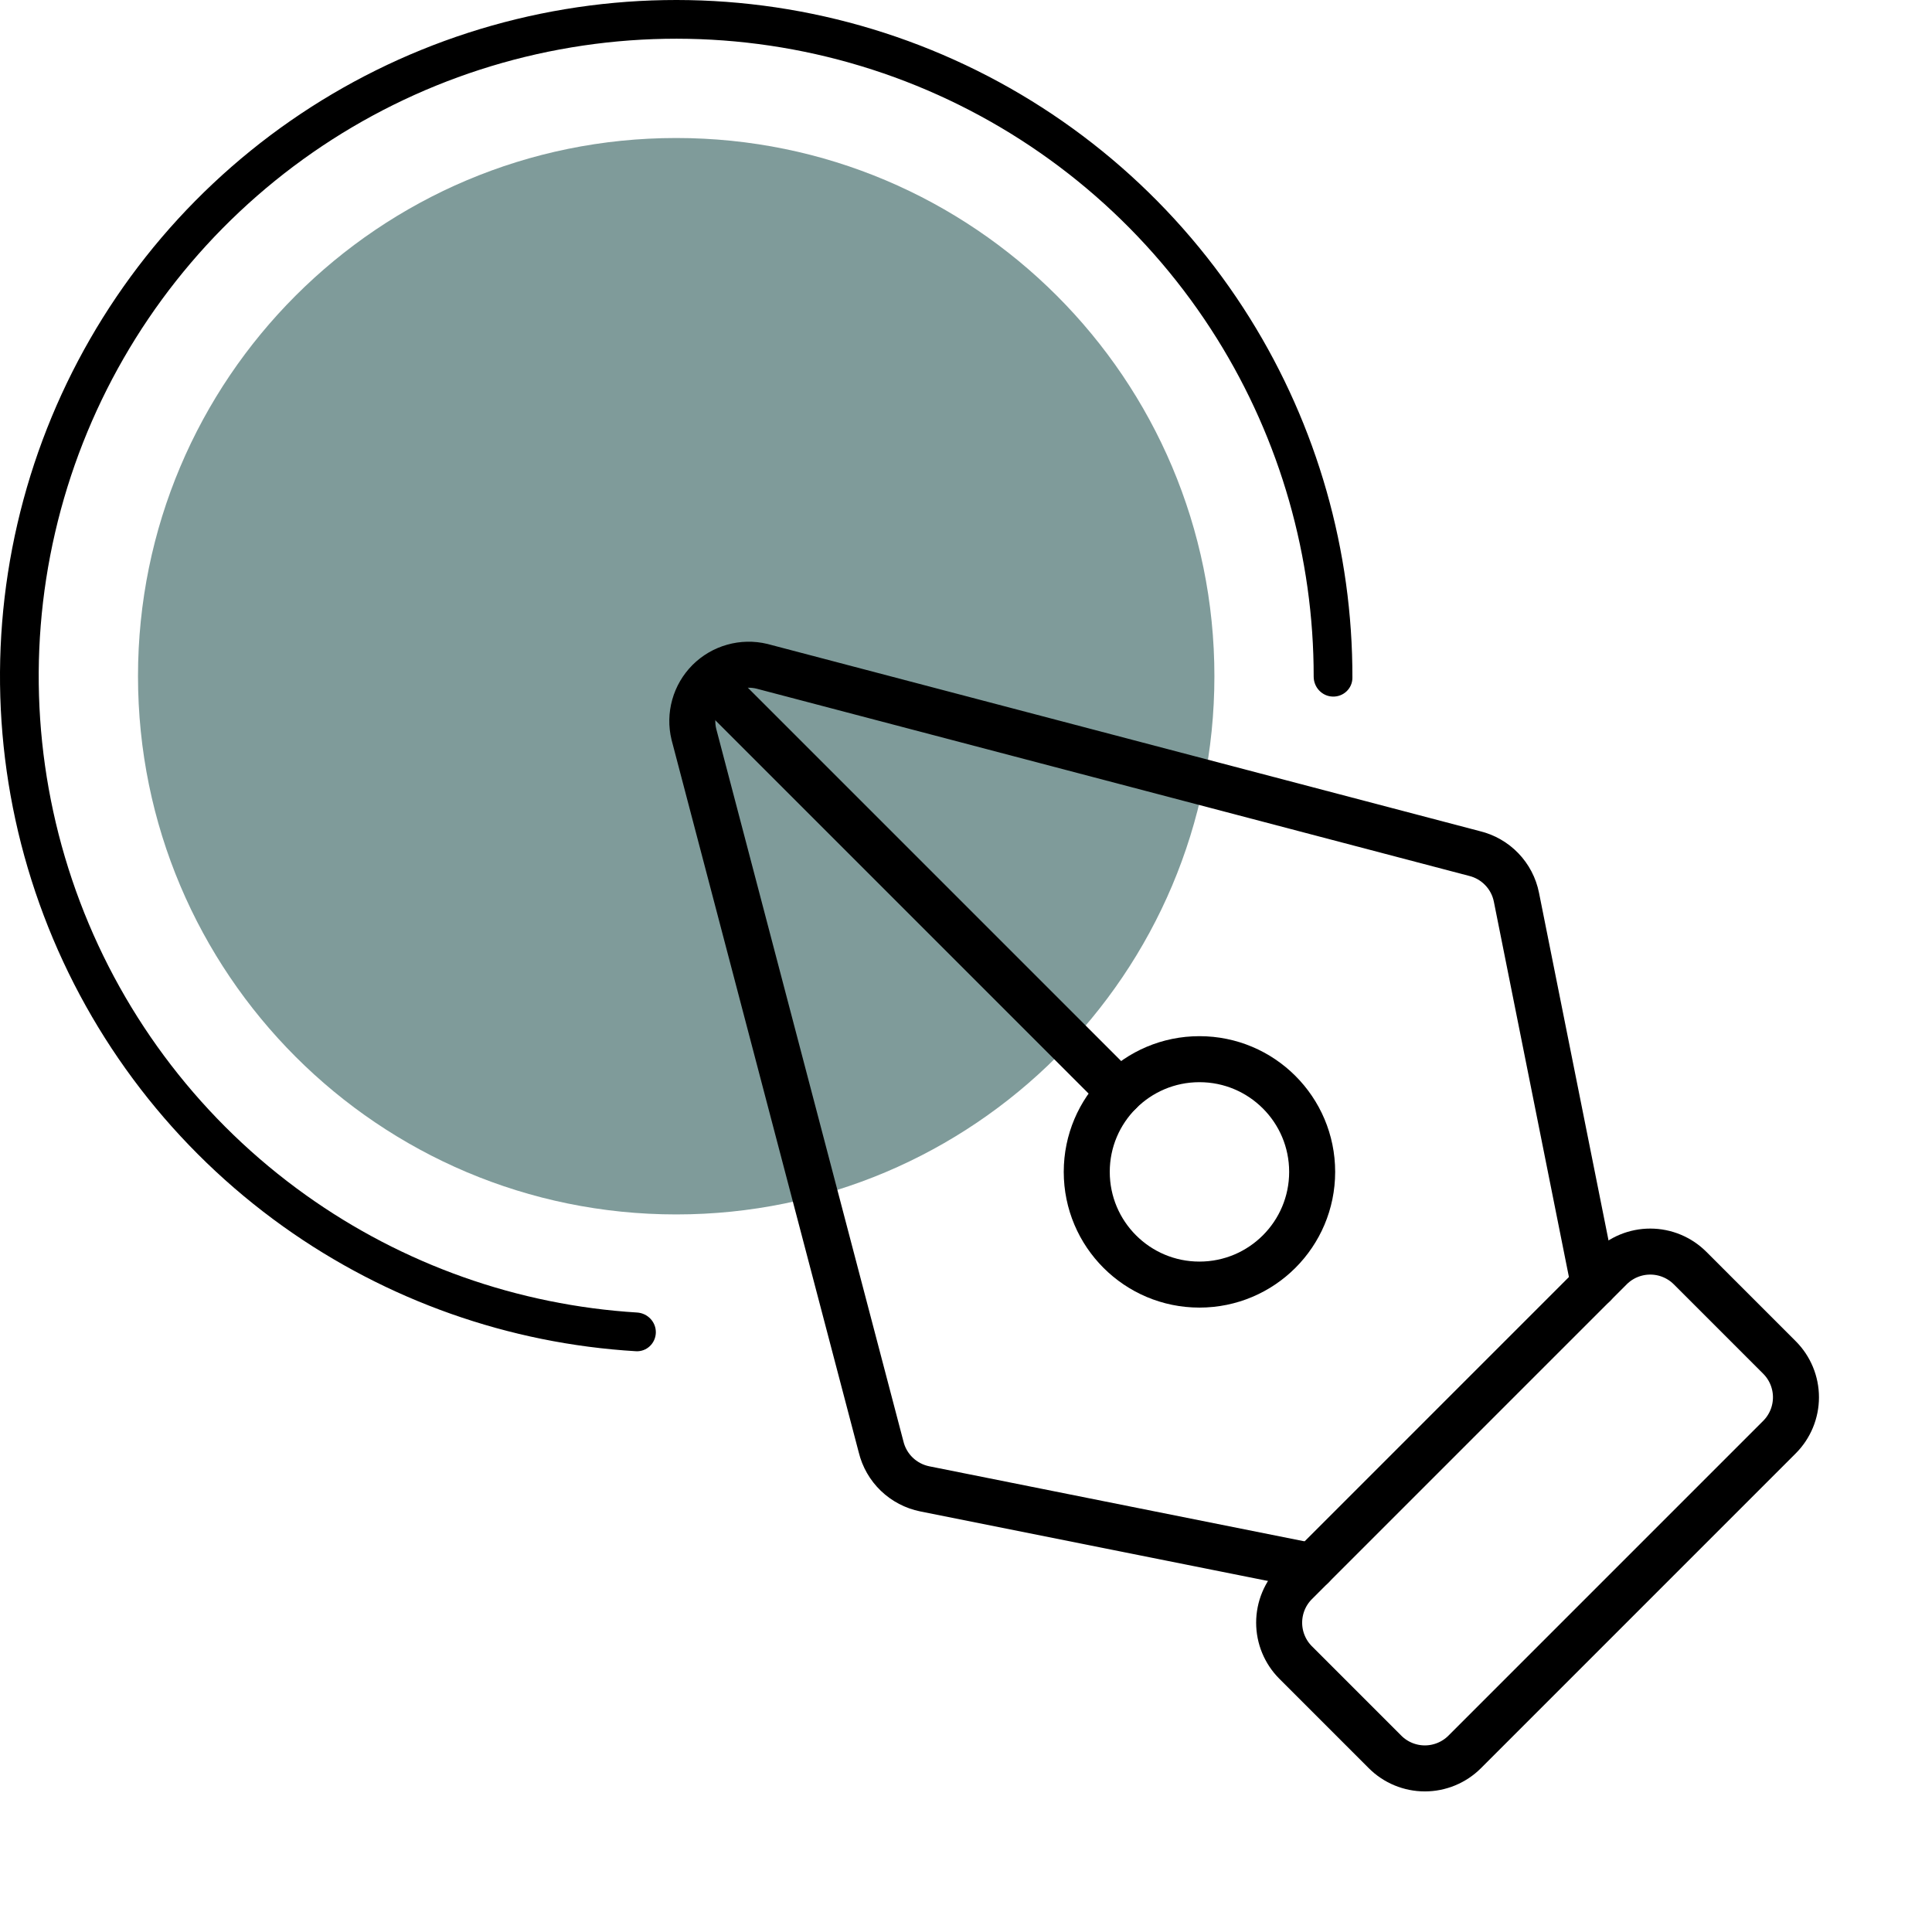
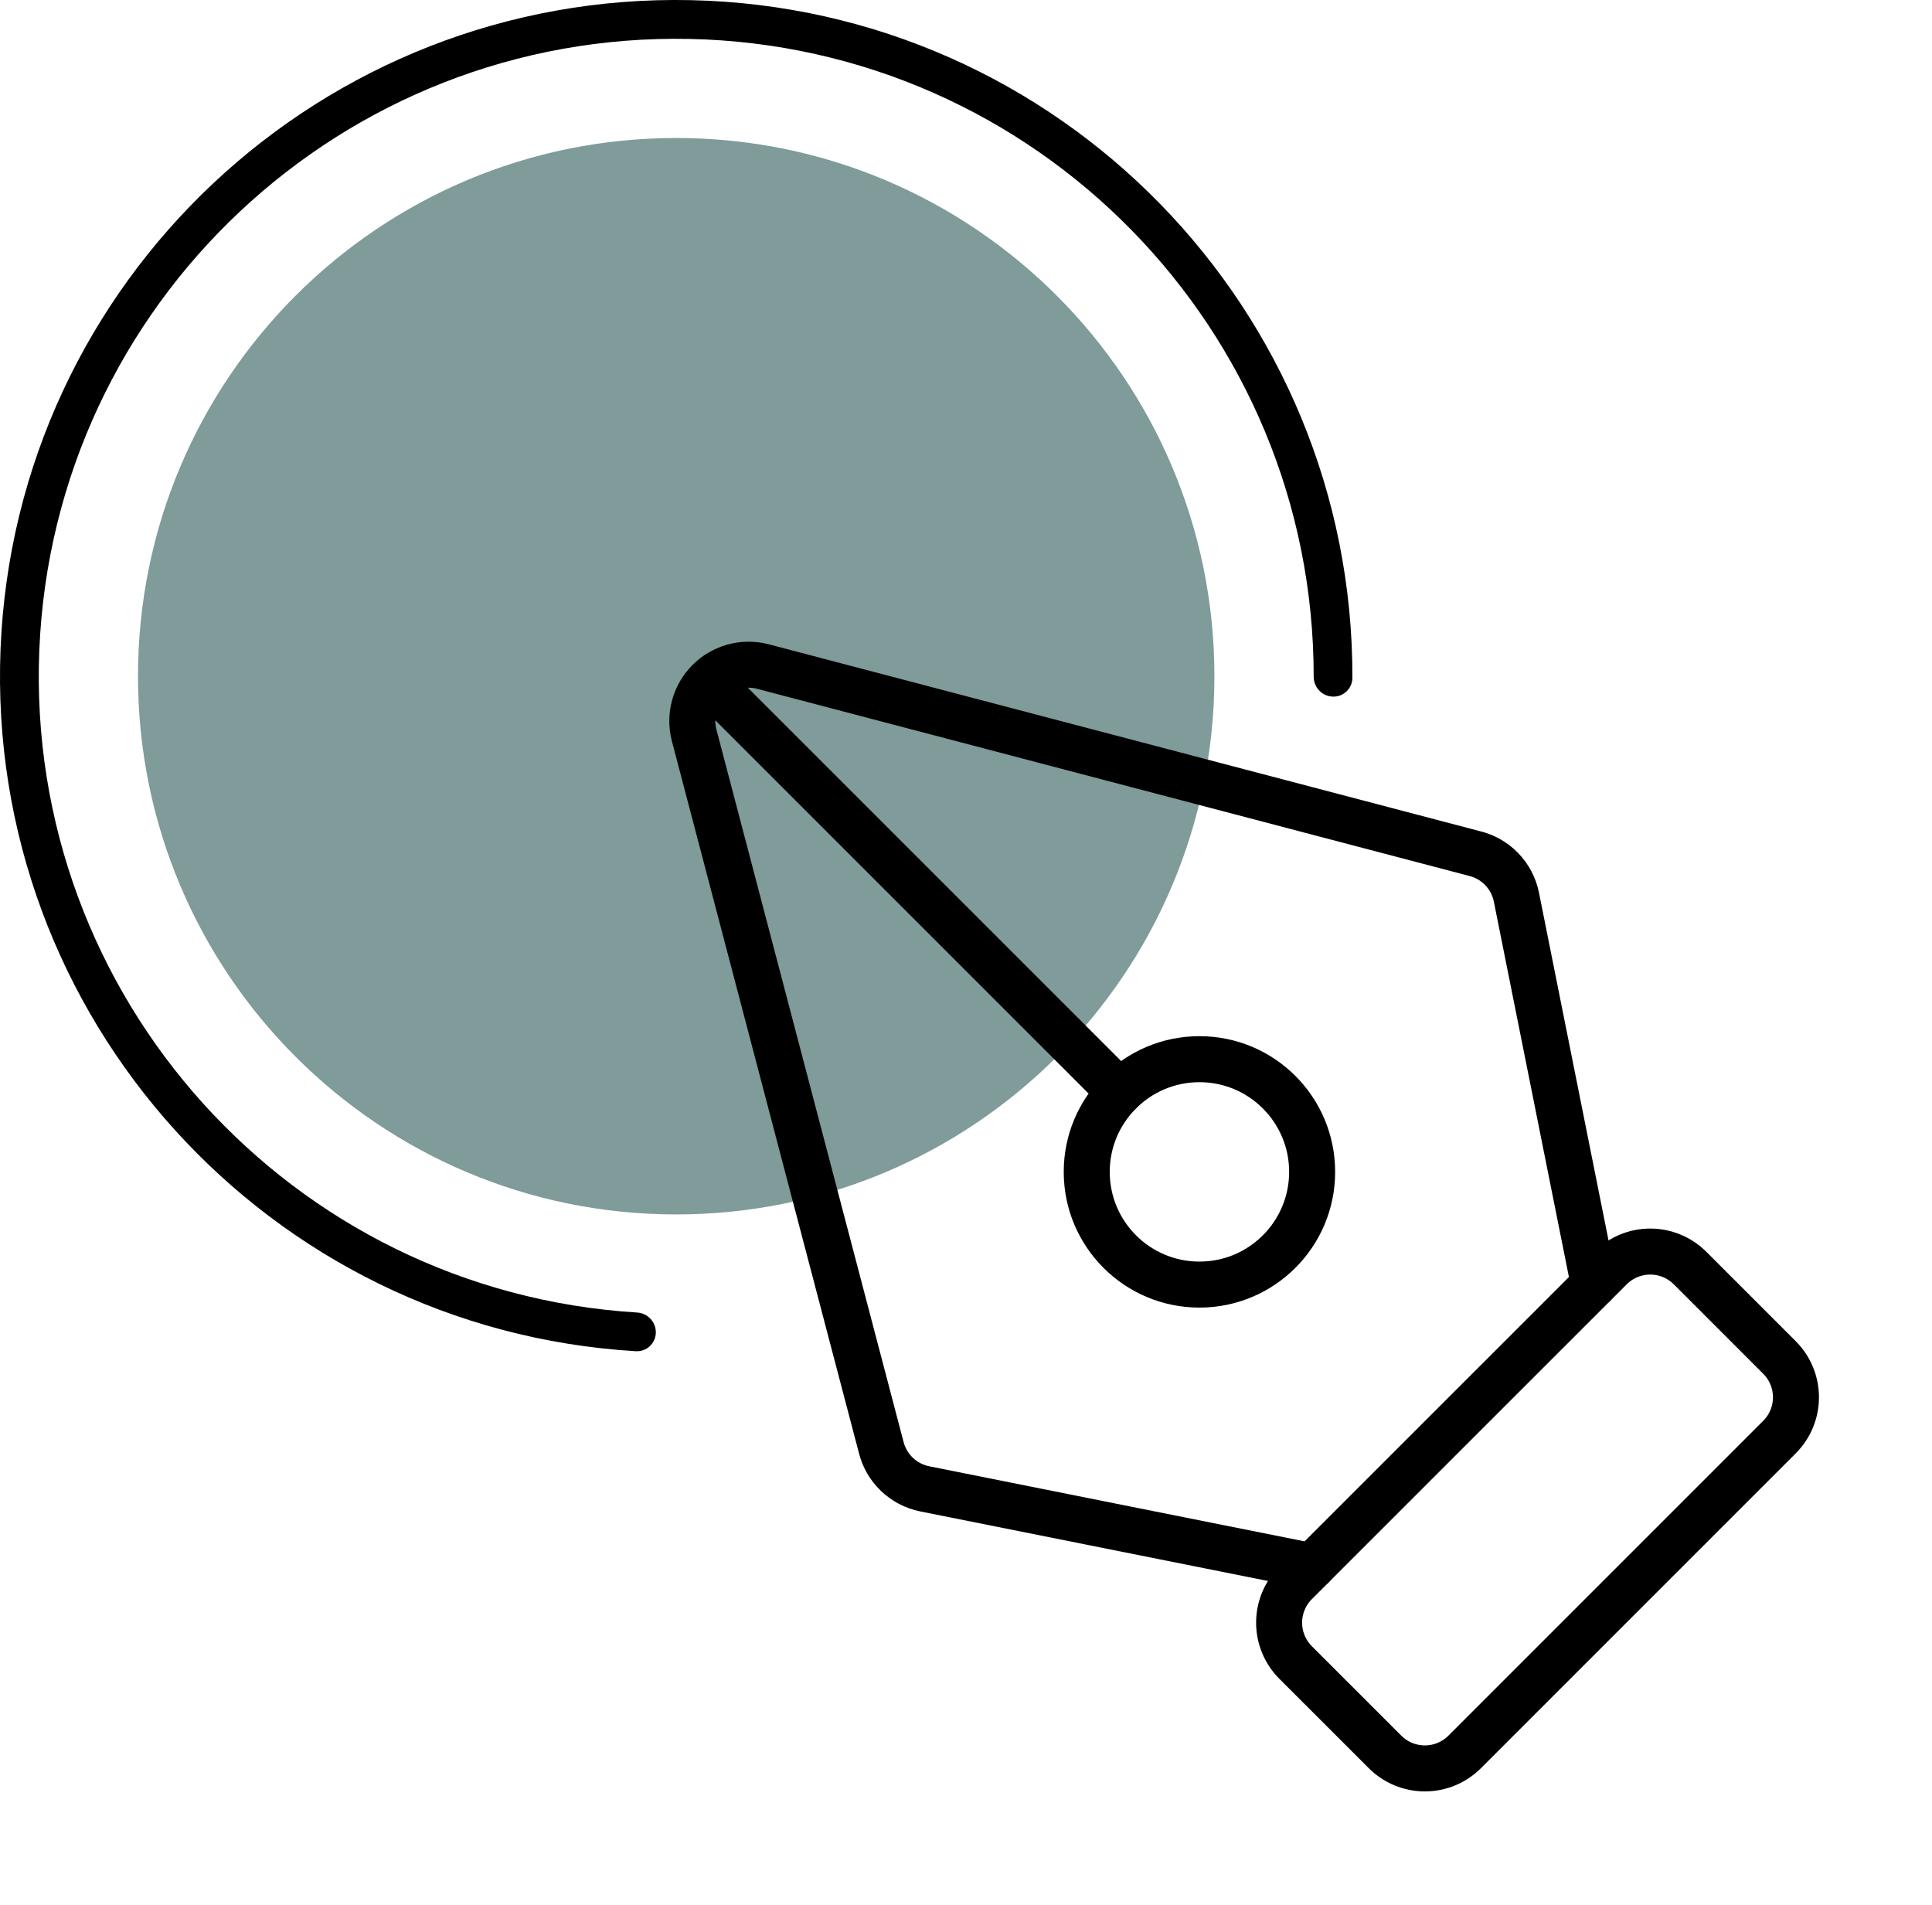
- <svg xmlns="http://www.w3.org/2000/svg" width="70" height="69" viewBox="0 0 70 69" fill="none">
-   <circle cx="24.5" cy="24.5" r="19.5" fill="#003837" fill-opacity="0.5" />
-   <path d="M53.069 63.473C52.686 63.856 52.166 64.071 51.625 64.071C51.084 64.071 50.564 63.856 50.182 63.473L46.944 60.235C46.561 59.852 46.346 59.333 46.346 58.792C46.346 58.25 46.561 57.731 46.944 57.348L58.348 45.944C58.731 45.561 59.25 45.346 59.792 45.346C60.333 45.346 60.852 45.561 61.235 45.944L64.473 49.182C64.856 49.564 65.071 50.084 65.071 50.625C65.071 51.166 64.856 51.686 64.473 52.069L53.069 63.473Z" stroke="black" stroke-width="1.667" stroke-linecap="round" stroke-linejoin="round" />
-   <path d="M57.75 46.542L54.943 32.507C54.867 32.125 54.683 31.773 54.413 31.493C54.143 31.212 53.798 31.014 53.42 30.923L27.605 24.14C27.265 24.058 26.909 24.065 26.573 24.16C26.236 24.254 25.929 24.434 25.681 24.681C25.434 24.929 25.254 25.235 25.16 25.572C25.065 25.909 25.058 26.265 25.141 26.605L31.923 52.42C32.014 52.798 32.212 53.143 32.493 53.413C32.774 53.682 33.126 53.866 33.507 53.943L47.542 56.75" stroke="black" stroke-width="1.667" stroke-linecap="round" stroke-linejoin="round" />
-   <path d="M25.696 24.696L40.571 39.571" stroke="black" stroke-width="1.667" stroke-linecap="round" stroke-linejoin="round" />
-   <path d="M43.458 46.542C45.714 46.542 47.542 44.714 47.542 42.458C47.542 40.203 45.714 38.375 43.458 38.375C41.203 38.375 39.375 40.203 39.375 42.458C39.375 44.714 41.203 46.542 43.458 46.542Z" stroke="black" stroke-width="1.667" stroke-linecap="round" stroke-linejoin="round" />
-   <path d="M48.287 25.238C48.674 25.25 48.999 24.946 49 24.559C49.011 19.957 47.725 15.439 45.284 11.527C42.718 7.417 38.991 4.159 34.574 2.167C30.157 0.174 25.248 -0.463 20.468 0.334C15.689 1.131 11.253 3.328 7.722 6.647C4.191 9.965 1.723 14.256 0.631 18.977C-0.462 23.698 -0.13 28.637 1.585 33.169C3.299 37.701 6.319 41.623 10.263 44.439C14.016 47.119 18.445 48.682 23.039 48.956C23.426 48.98 23.75 48.674 23.762 48.287C23.773 47.9 23.469 47.578 23.083 47.554C18.766 47.288 14.605 45.816 11.078 43.297C7.36 40.643 4.513 36.945 2.897 32.672C1.281 28.4 0.967 23.744 1.997 19.293C3.027 14.842 5.354 10.797 8.682 7.669C12.011 4.54 16.193 2.469 20.699 1.718C25.205 0.966 29.833 1.567 33.997 3.445C38.161 5.324 41.675 8.395 44.094 12.27C46.389 15.947 47.6 20.191 47.597 24.515C47.597 24.903 47.9 25.227 48.287 25.238Z" fill="black" />
+ <svg xmlns="http://www.w3.org/2000/svg" width="70" height="69" fill="none" viewBox="0 0 70 69">
+   <circle cx="24.5" cy="24.5" r="19.5" fill="#003837" fill-opacity=".5" />
+   <path stroke="#000" stroke-linecap="round" stroke-linejoin="round" stroke-width="1.667" d="M53.069 63.473a2.04 2.04 0 0 1-2.887 0l-3.239-3.238a2.04 2.04 0 0 1 0-2.887l11.405-11.404a2.04 2.04 0 0 1 2.887 0l3.238 3.238a2.04 2.04 0 0 1 0 2.886z" />
+   <path stroke="#000" stroke-linecap="round" stroke-linejoin="round" stroke-width="1.667" d="m57.75 46.542-2.807-14.035a2.04 2.04 0 0 0-1.523-1.584L27.605 24.14a2.042 2.042 0 0 0-2.464 2.465l6.782 25.815a2.04 2.04 0 0 0 1.584 1.523l14.035 2.807M25.696 24.696 40.57 39.57" />
+   <path stroke="#000" stroke-linecap="round" stroke-linejoin="round" stroke-width="1.667" d="M43.458 46.542a4.083 4.083 0 1 0 0-8.167 4.083 4.083 0 0 0 0 8.167" />
+   <path fill="#000" d="M48.287 25.239a.686.686 0 0 0 .713-.68 24.5 24.5 0 1 0-25.961 24.397.686.686 0 0 0 .723-.669.72.72 0 0 0-.68-.733 23.096 23.096 0 1 1 24.515-23.039c0 .388.303.712.69.723" />
</svg>
